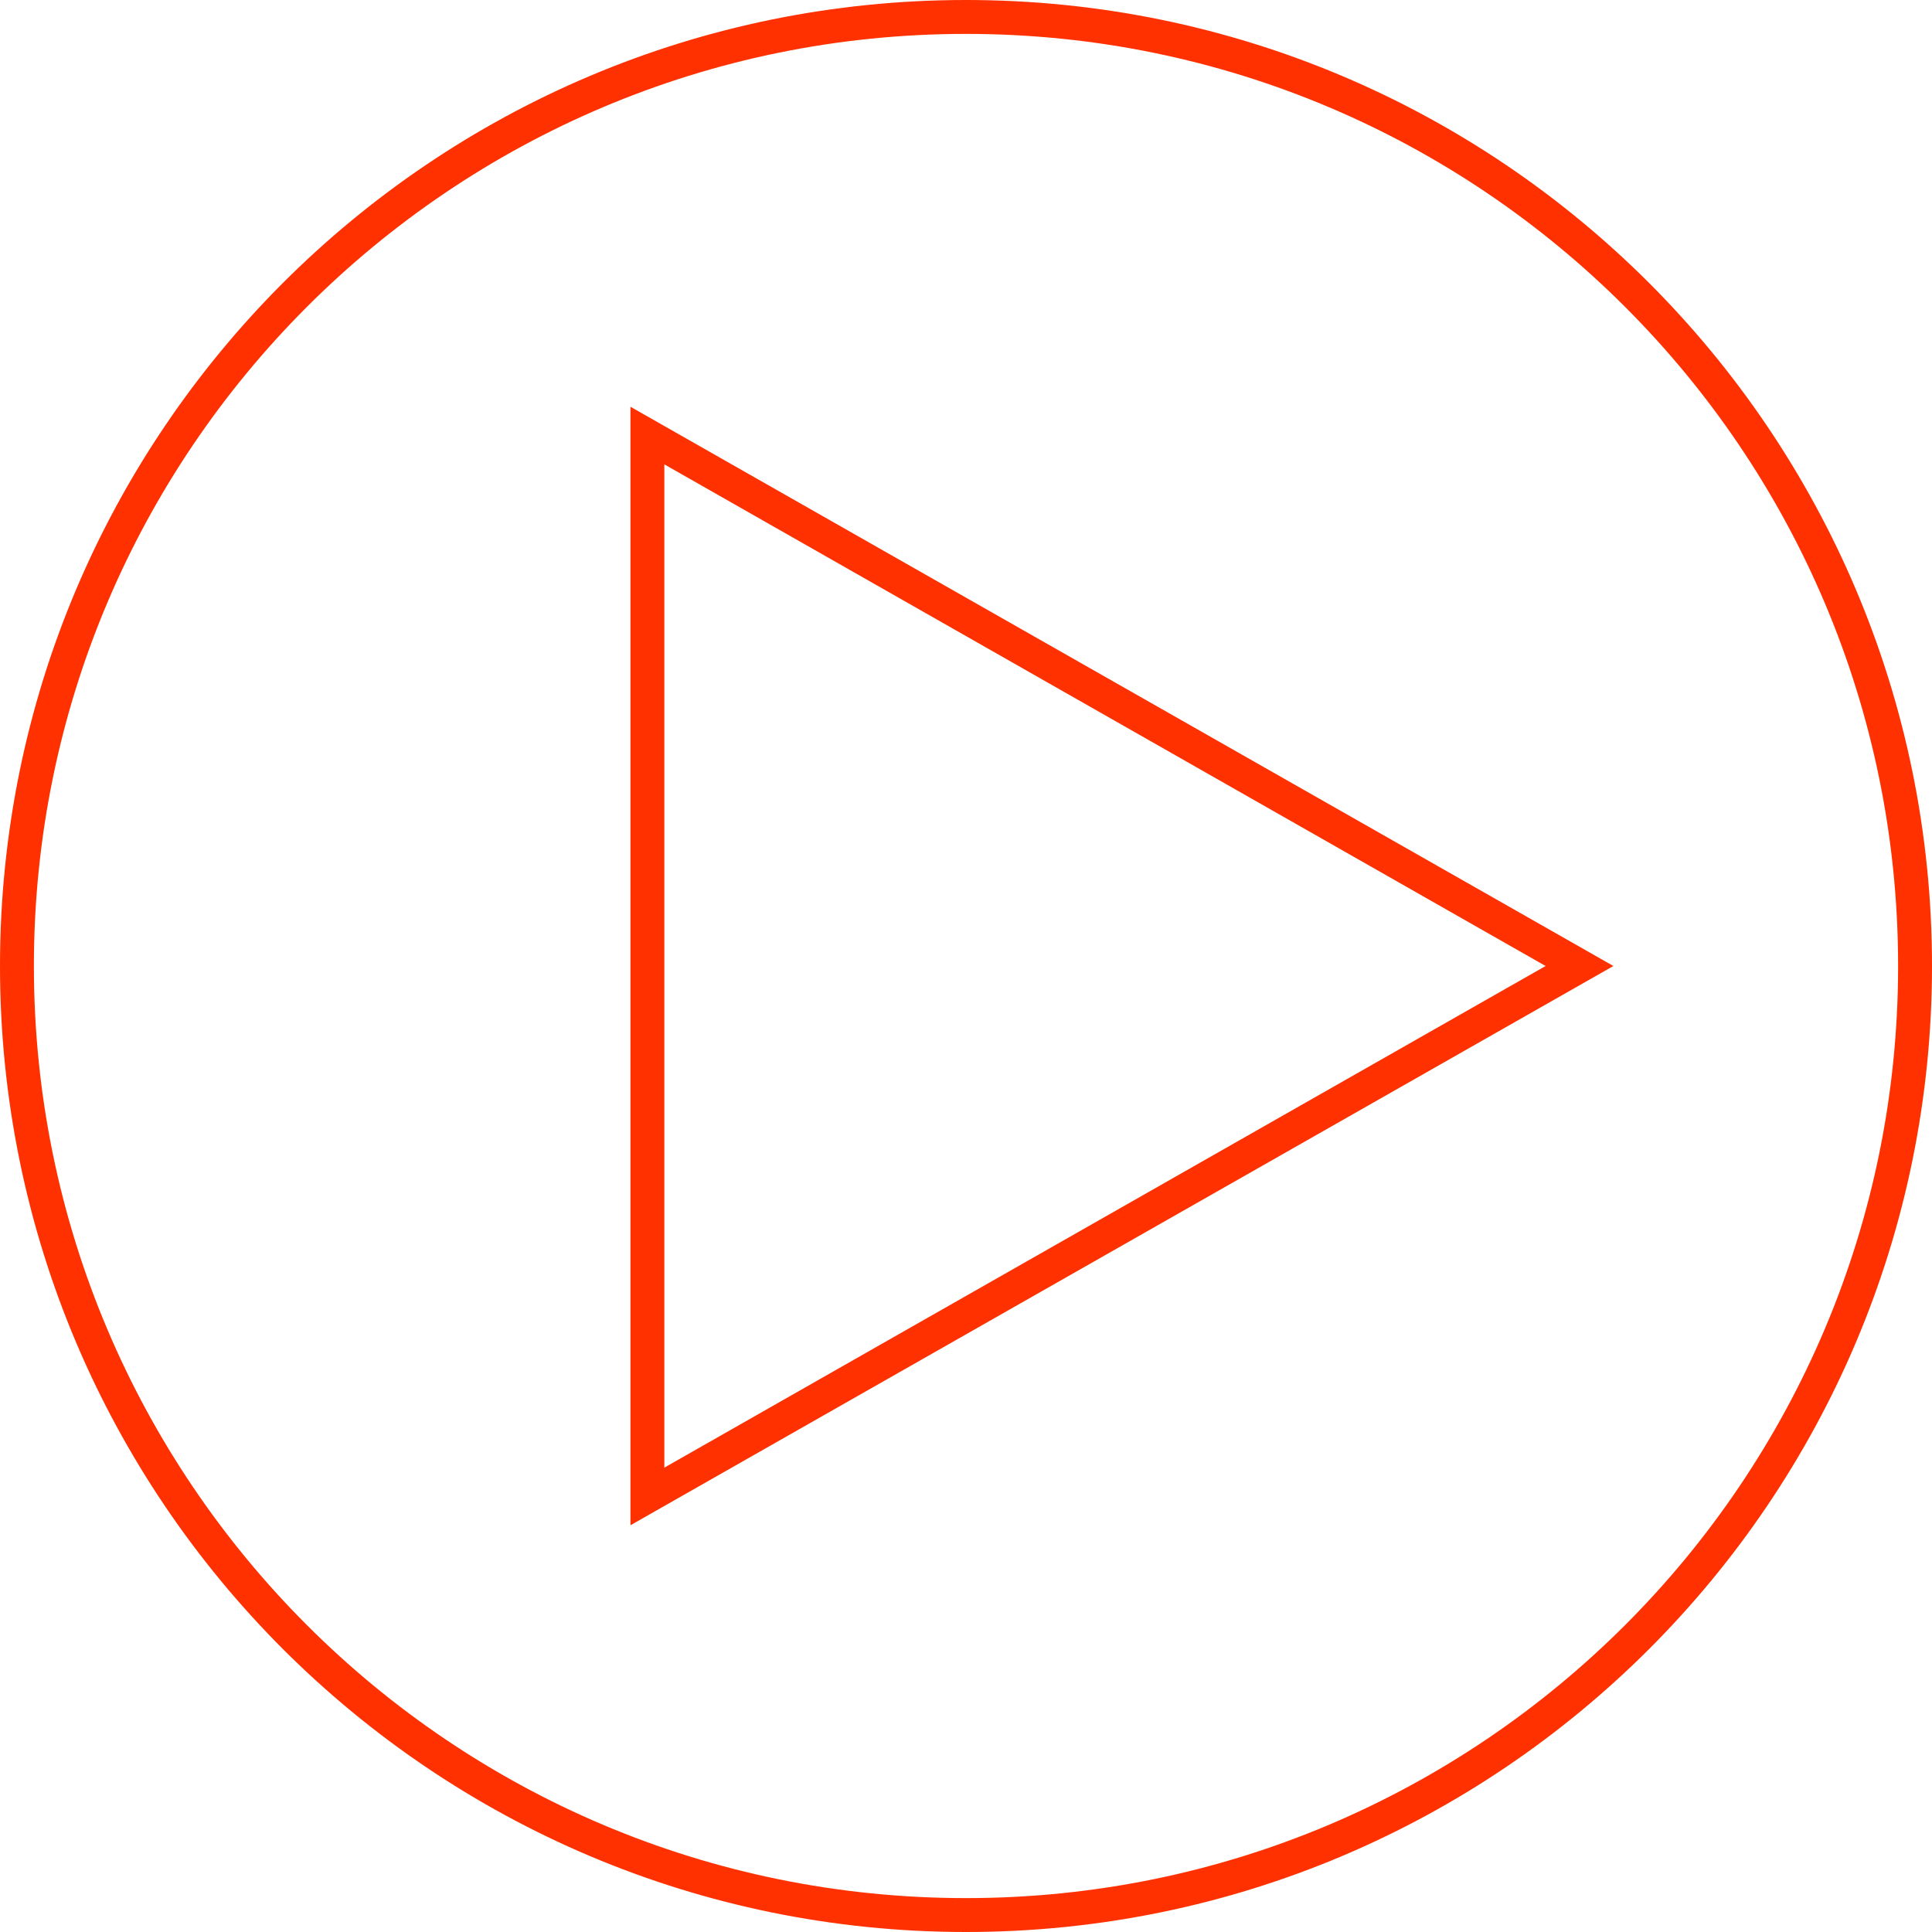
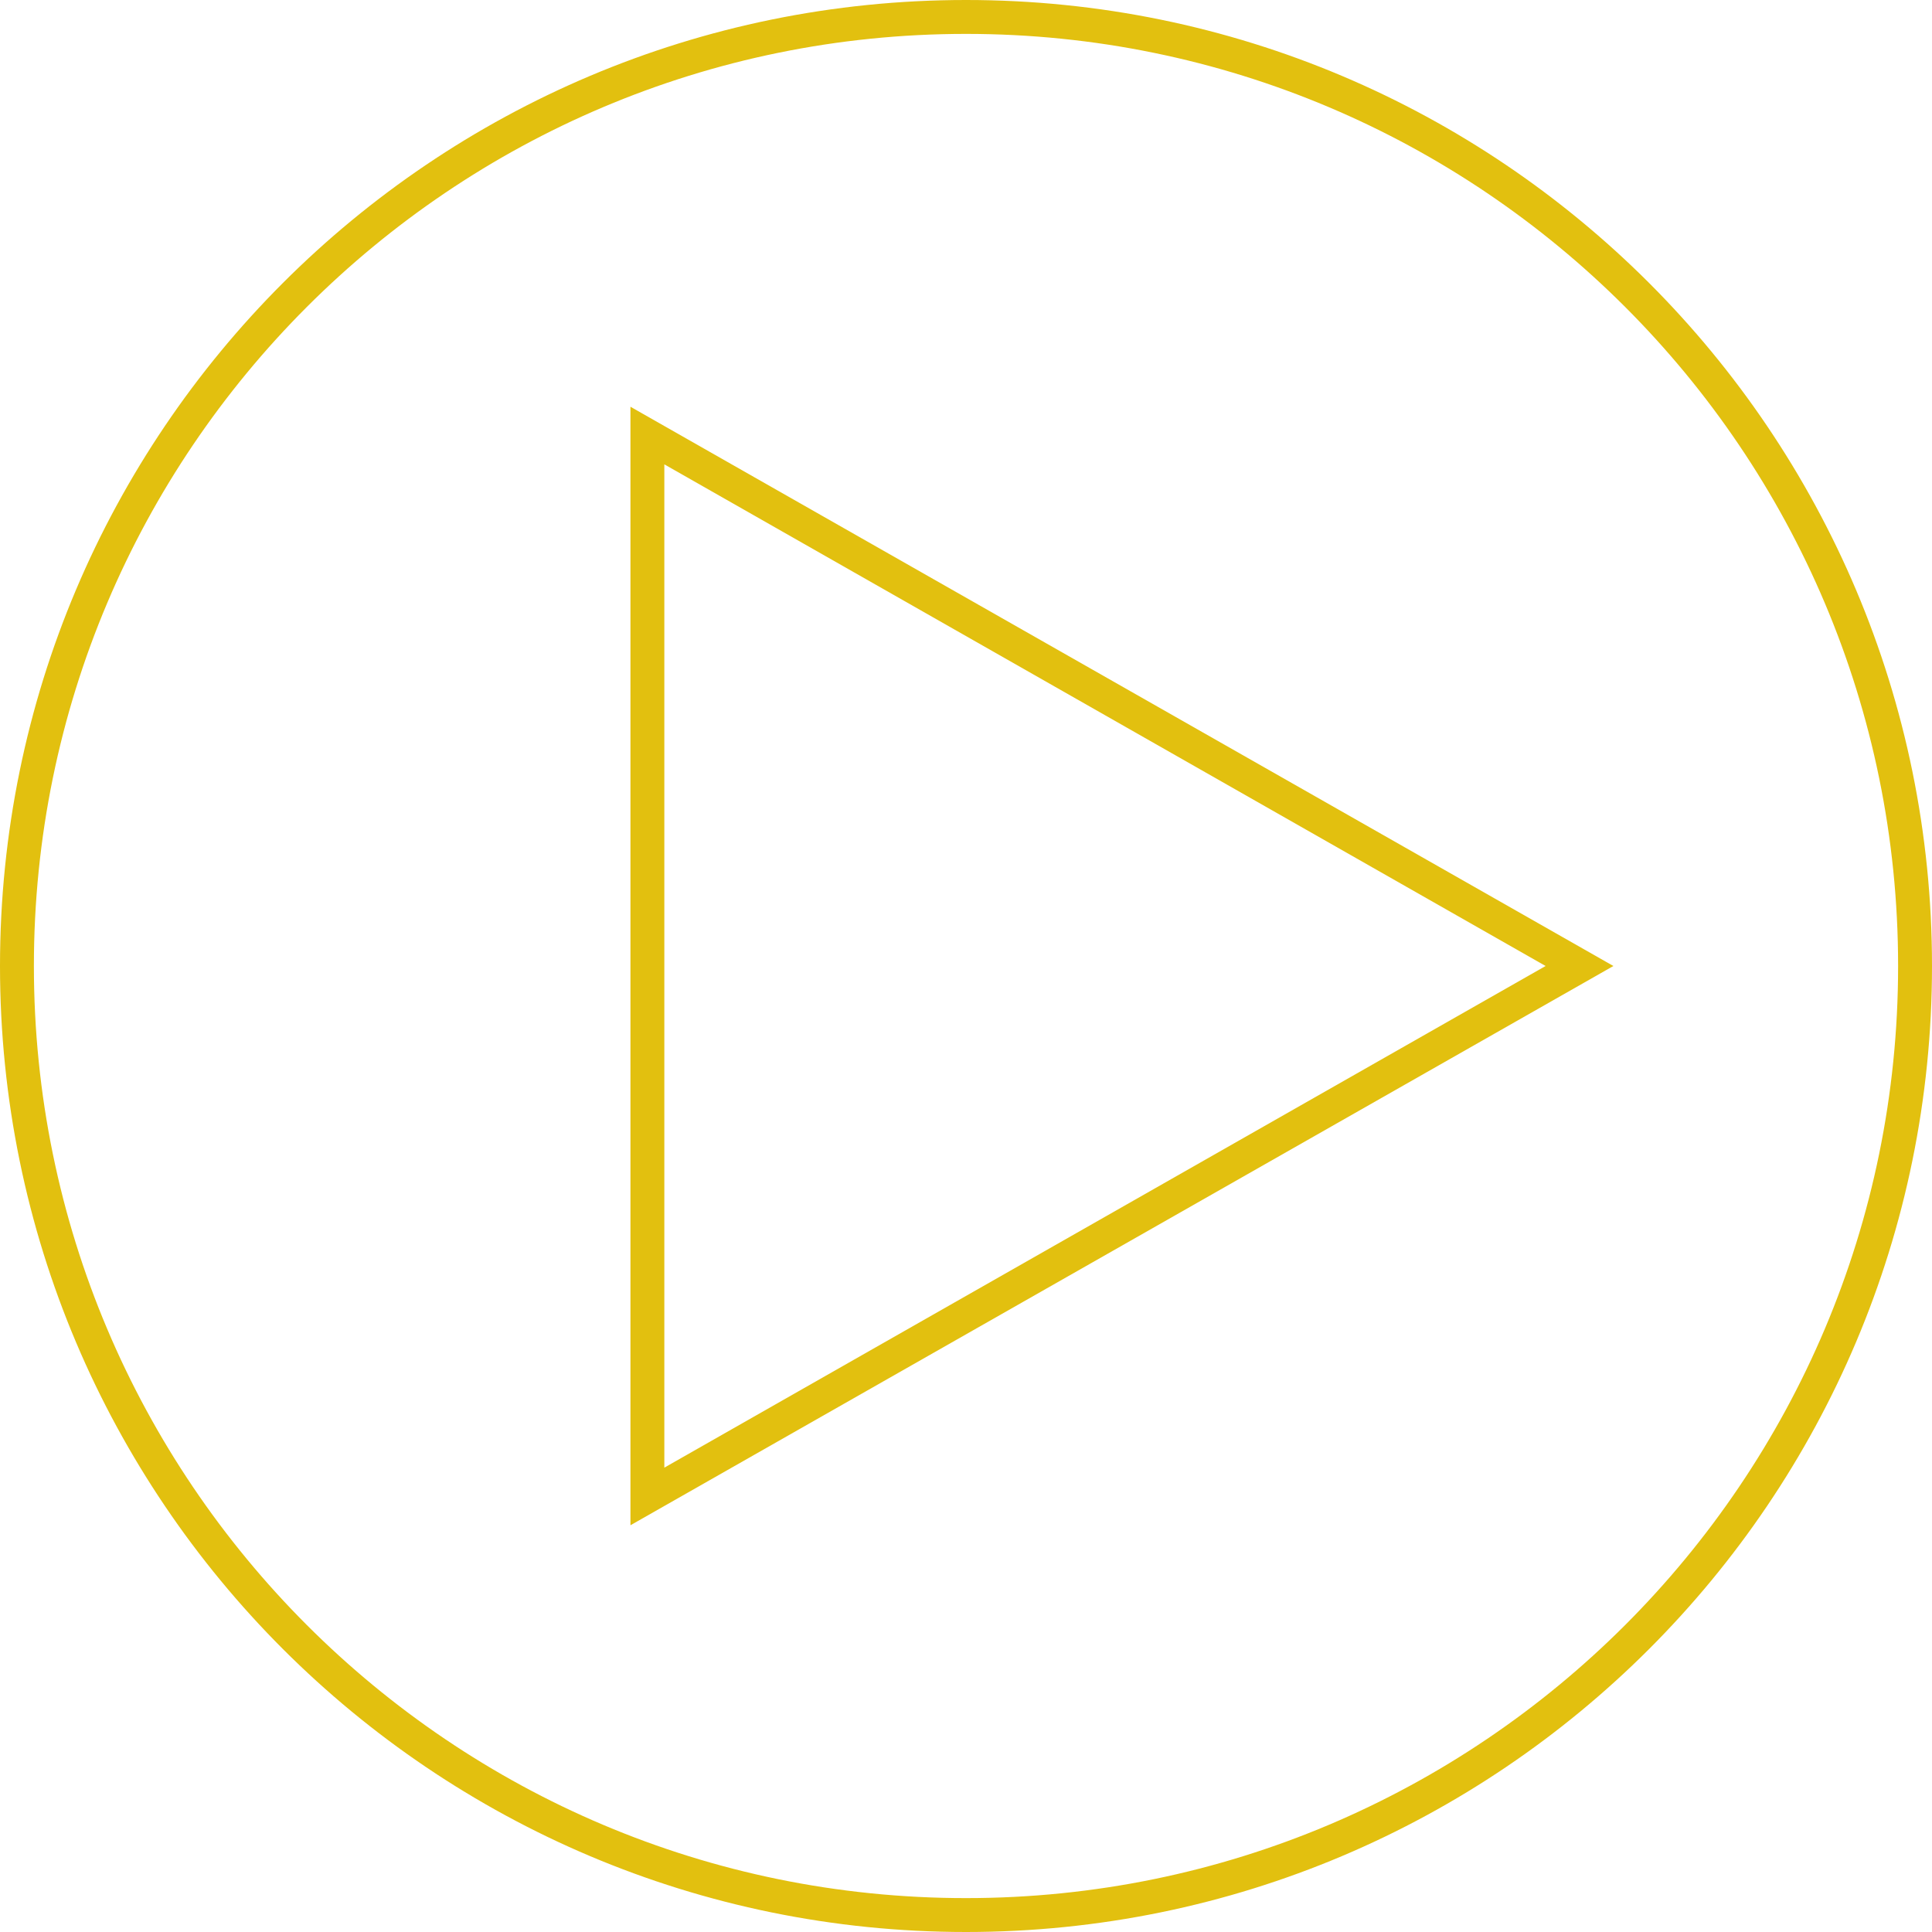
<svg xmlns="http://www.w3.org/2000/svg" version="1.1" id="Layer_1" x="0px" y="0px" viewBox="0 0 57 57" style="enable-background:new 0 0 57 57;" xml:space="preserve">
  <style type="text/css">
	.st0{fill:none;}
- 	.st1{fill:none;stroke:#FF3100;}
- 	.st2{fill:#FF3100;}
+ 	.st1{fill:none;stroke:#e2c00f;}
+ 	.st2{fill:#e2c00f;}
</style>
  <g id="Ellipse_1">
    <circle class="st0" cx="28.5" cy="28.5" r="28.5" />
    <circle class="st1" cx="28.5" cy="28.5" r="28" />
  </g>
  <g>
    <g id="Group_1" transform="translate(0.09 0.408)">
      <g id="Polygon_1" transform="translate(28.91 -0.408) rotate(90)">
        <path class="st0" d="M28.5-18.6l16.5,29H12L28.5-18.6z" />
        <path class="st2" d="M28.5-16.6l-14.8,26h29.6L28.5-16.6 M28.5-18.6l16.5,29H12L28.5-18.6z" />
      </g>
    </g>
  </g>
</svg>
